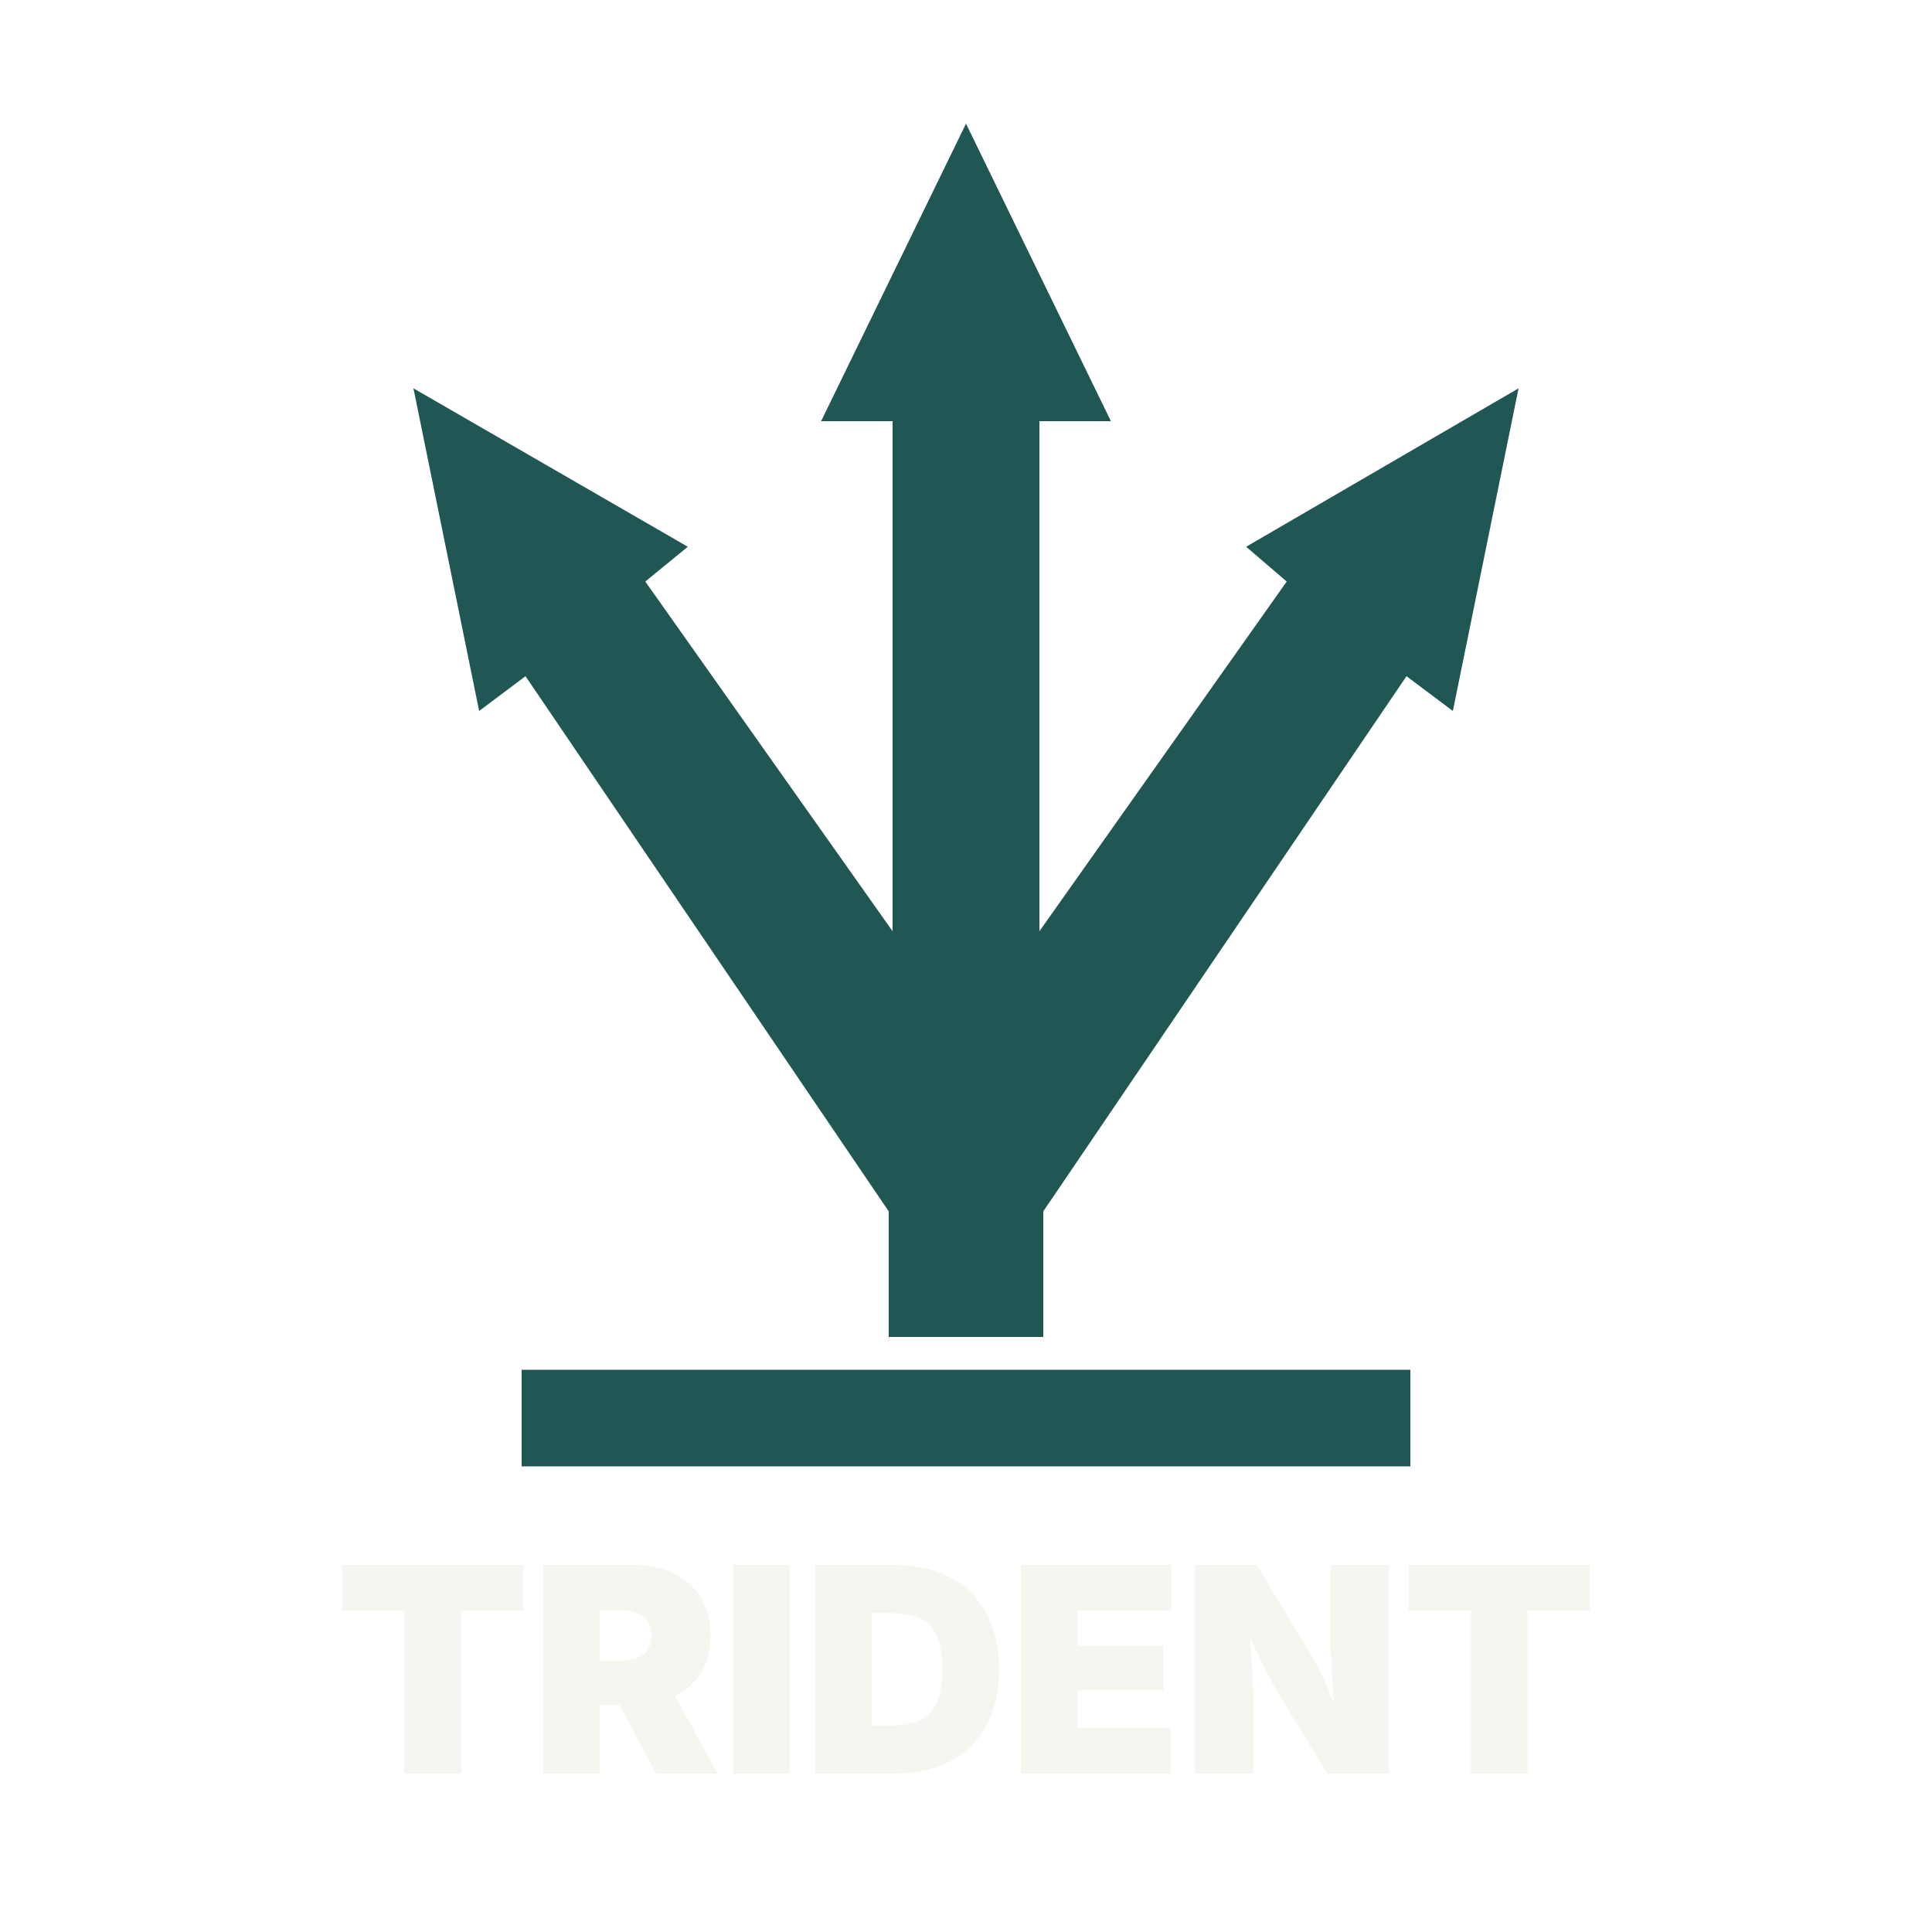
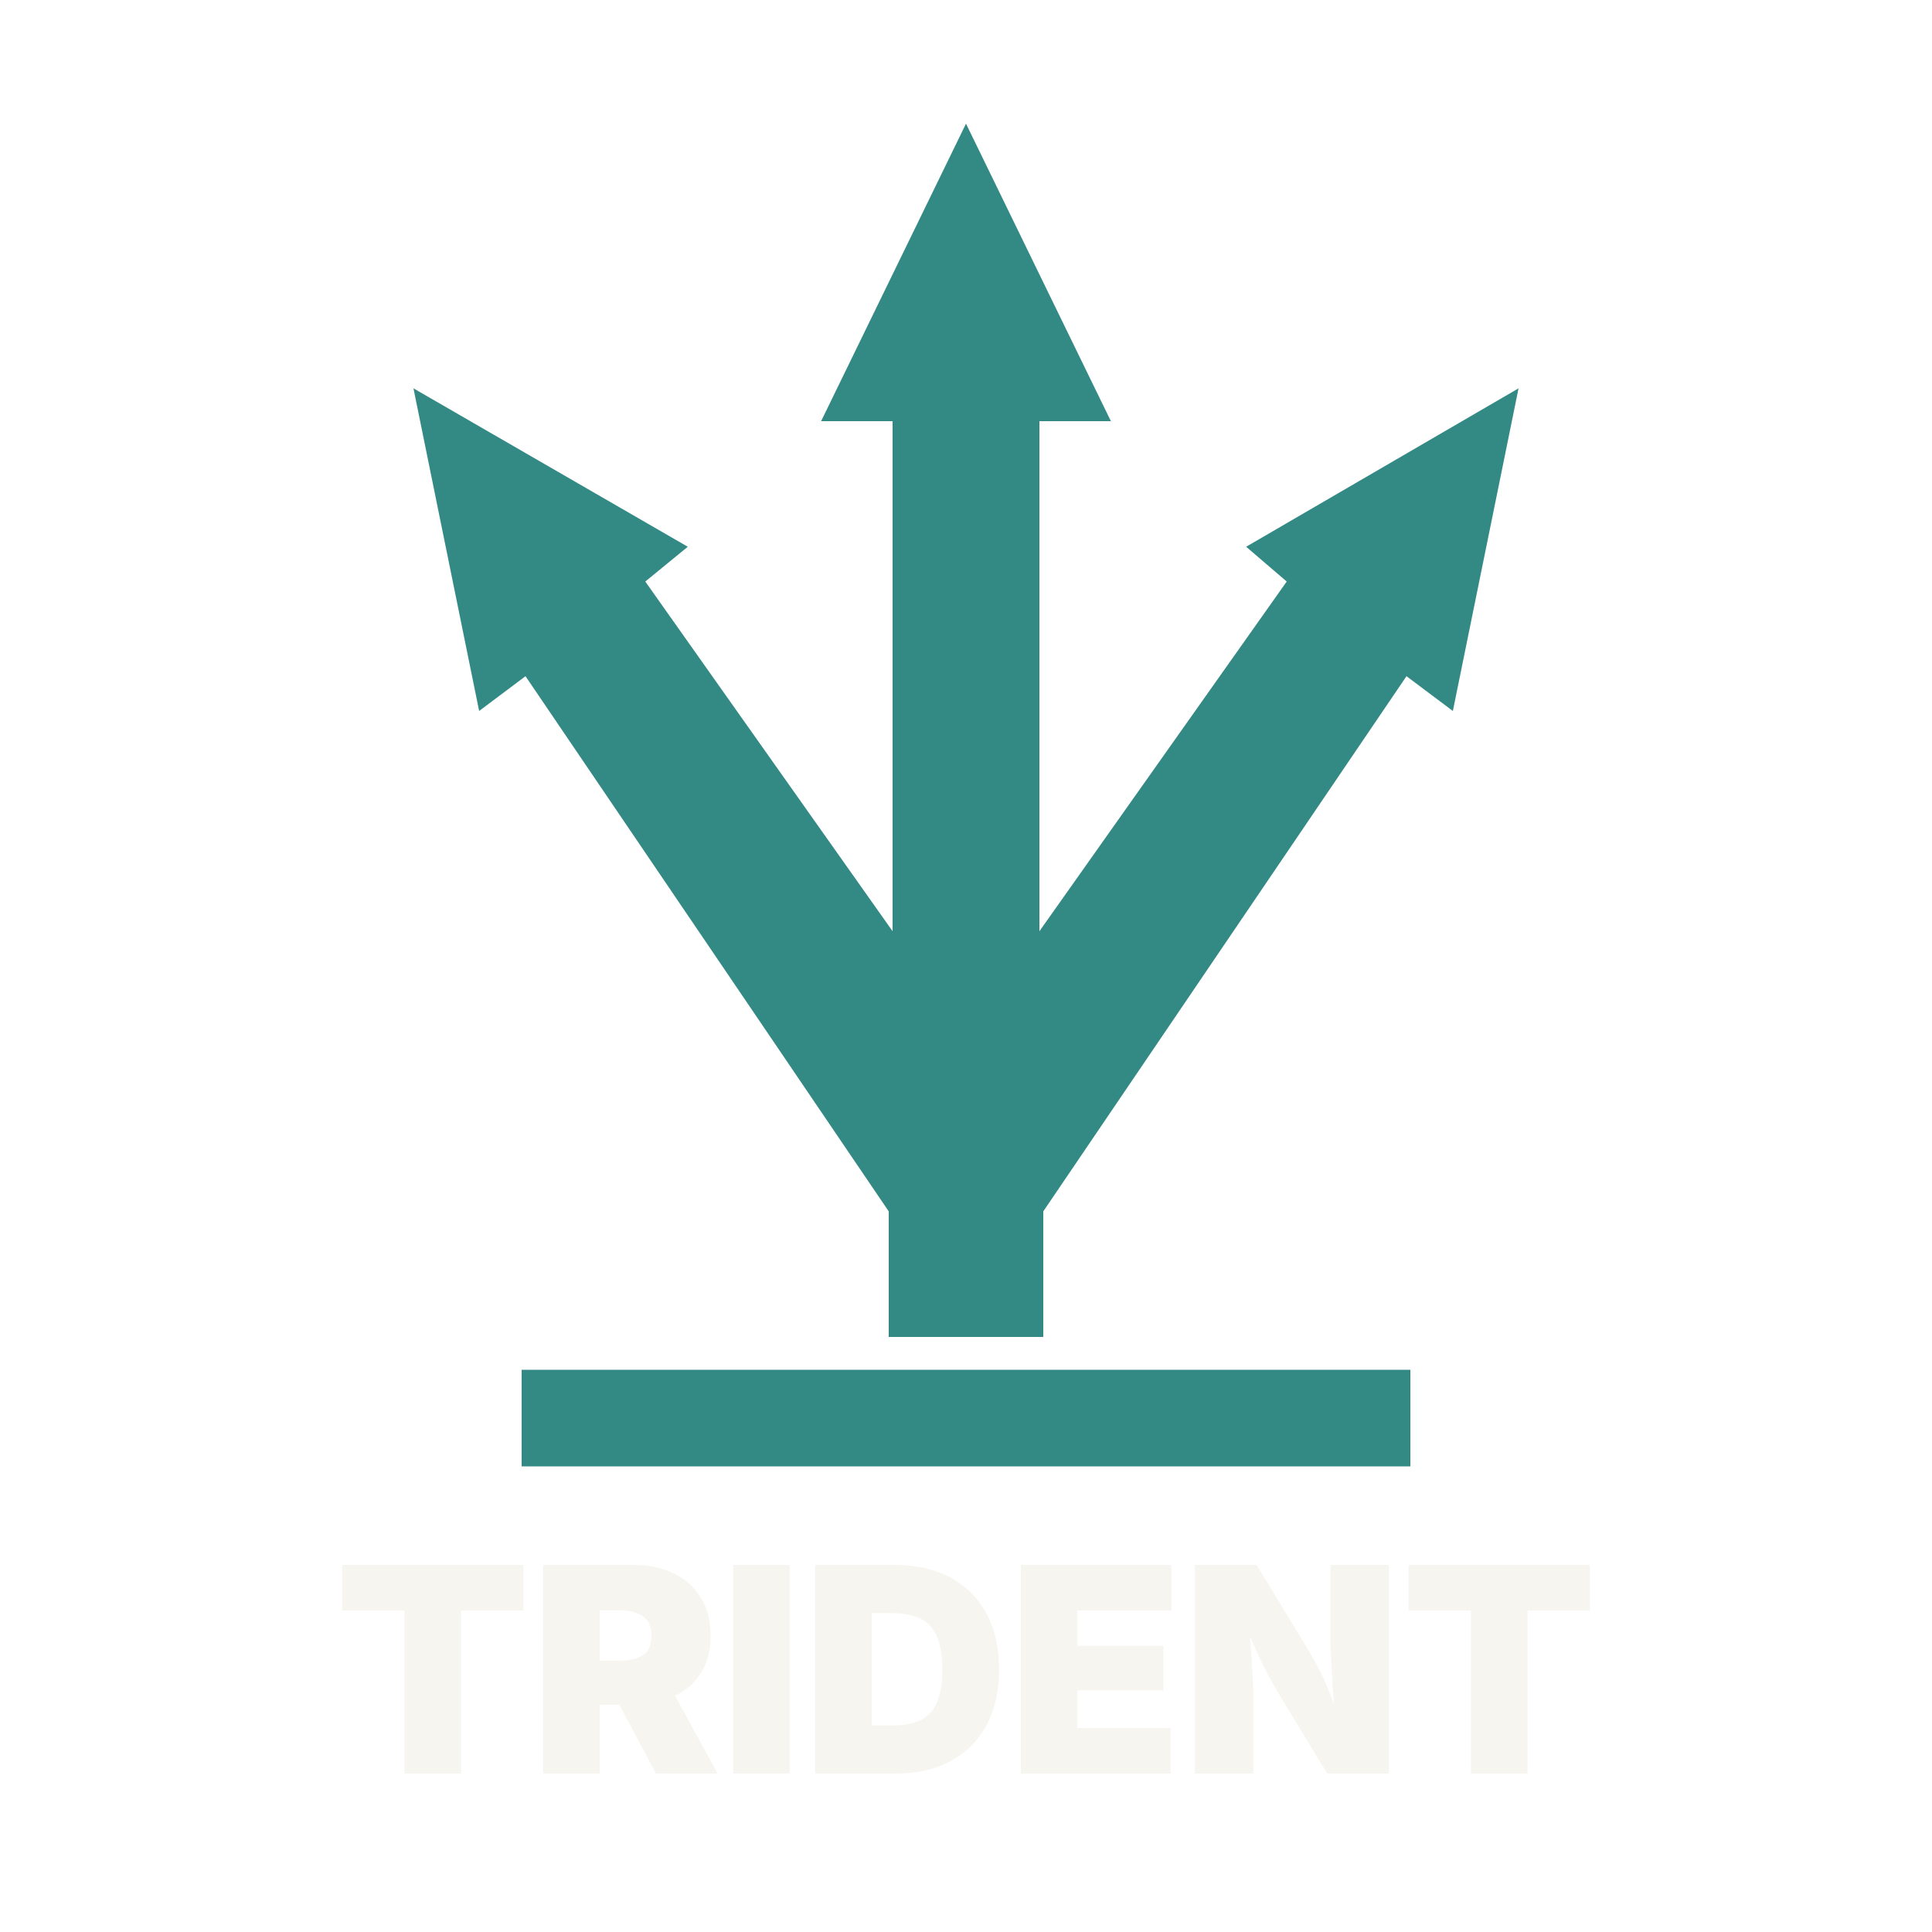
<svg xmlns="http://www.w3.org/2000/svg" width="1000" height="1000" viewBox="0 0 1000 1000" role="img" aria-labelledby="title description">
-   <g fill="#205653">
+   <g fill="#338A85">
    <path d="M500 64 575 218H538V482L666 301 645 283 786 201 752 368 728 350 540 627V692H460V627L272 350 248 368 214 201 356 283 334 301 462 482V218H425Z" />
    <path d="M270 709H730V759H270Z" />
  </g>
  <g transform="translate(173.0476 918) scale(0.9896376)">
    <defs />
    <g>
      <path fill="#F7F5EF" stroke="none" d="M 4.102 -85.254 L 4.102 -109.131 L 98.877 -109.131 L 98.877 -85.254 L 66.284 -85.254 L 66.284 0 L 36.694 0 L 36.694 -85.254 L 4.102 -85.254 Z M 109.21 0 L 109.21 -109.131 L 156.231 -109.131 Q 168.389 -109.131 177.508 -104.7 Q 186.627 -100.269 191.717 -91.956 Q 196.807 -83.643 196.807 -72.07 Q 196.807 -60.718 191.864 -52.808 Q 186.92 -44.897 178.204 -40.723 L 200.47 0 L 168.243 0 L 149.054 -36.035 L 138.8 -36.035 L 138.8 0 L 109.21 0 Z M 138.8 -59.033 L 149.2 -59.033 Q 157.037 -59.033 161.468 -62.036 Q 165.899 -65.039 165.899 -72.07 Q 165.899 -79.028 161.468 -82.214 Q 157.037 -85.4 149.2 -85.4 L 138.8 -85.4 L 138.8 -59.033 Z M 238.195 -109.131 L 238.195 0 L 208.605 0 L 208.605 -109.131 L 238.195 -109.131 Z M 293.498 0 L 251.457 0 L 251.457 -109.131 L 293.059 -109.131 Q 309.905 -109.131 322.136 -102.576 Q 334.368 -96.021 341.033 -83.789 Q 347.698 -71.558 347.698 -54.492 Q 347.698 -37.5 341.069 -25.269 Q 334.441 -13.037 322.283 -6.519 Q 310.124 0 293.498 0 Z M 281.047 -25.195 L 292.327 -25.195 Q 300.456 -25.195 306.206 -27.759 Q 311.955 -30.322 314.958 -36.731 Q 317.961 -43.14 317.961 -54.492 Q 317.961 -65.918 314.885 -72.327 Q 311.809 -78.735 305.913 -81.335 Q 300.017 -83.936 291.448 -83.936 L 281.047 -83.936 L 281.047 -25.195 Z M 359.056 0 L 359.056 -109.131 L 437.718 -109.131 L 437.718 -85.254 L 388.646 -85.254 L 388.646 -66.797 L 433.616 -66.797 L 433.616 -43.506 L 388.646 -43.506 L 388.646 -23.877 L 437.425 -23.877 L 437.425 0 L 359.056 0 Z M 450.175 0 L 450.175 -109.131 L 482.401 -109.131 L 508.402 -66.284 Q 512.504 -59.546 515.946 -52.698 Q 519.389 -45.85 522.758 -36.621 Q 522.245 -44.971 521.659 -54.053 Q 521.073 -63.135 521.073 -69.141 L 521.073 -109.131 L 551.542 -109.131 L 551.542 0 L 519.315 0 L 495.072 -39.844 Q 490.019 -48.193 486.466 -55.298 Q 482.914 -62.402 478.959 -71.558 Q 479.618 -62.183 480.131 -53.723 Q 480.644 -45.264 480.644 -39.844 L 480.644 0 L 450.175 0 Z M 561.875 -85.254 L 561.875 -109.131 L 656.65 -109.131 L 656.65 -85.254 L 624.057 -85.254 L 624.057 0 L 594.468 0 L 594.468 -85.254 L 561.875 -85.254 Z" />
    </g>
  </g>
</svg>
